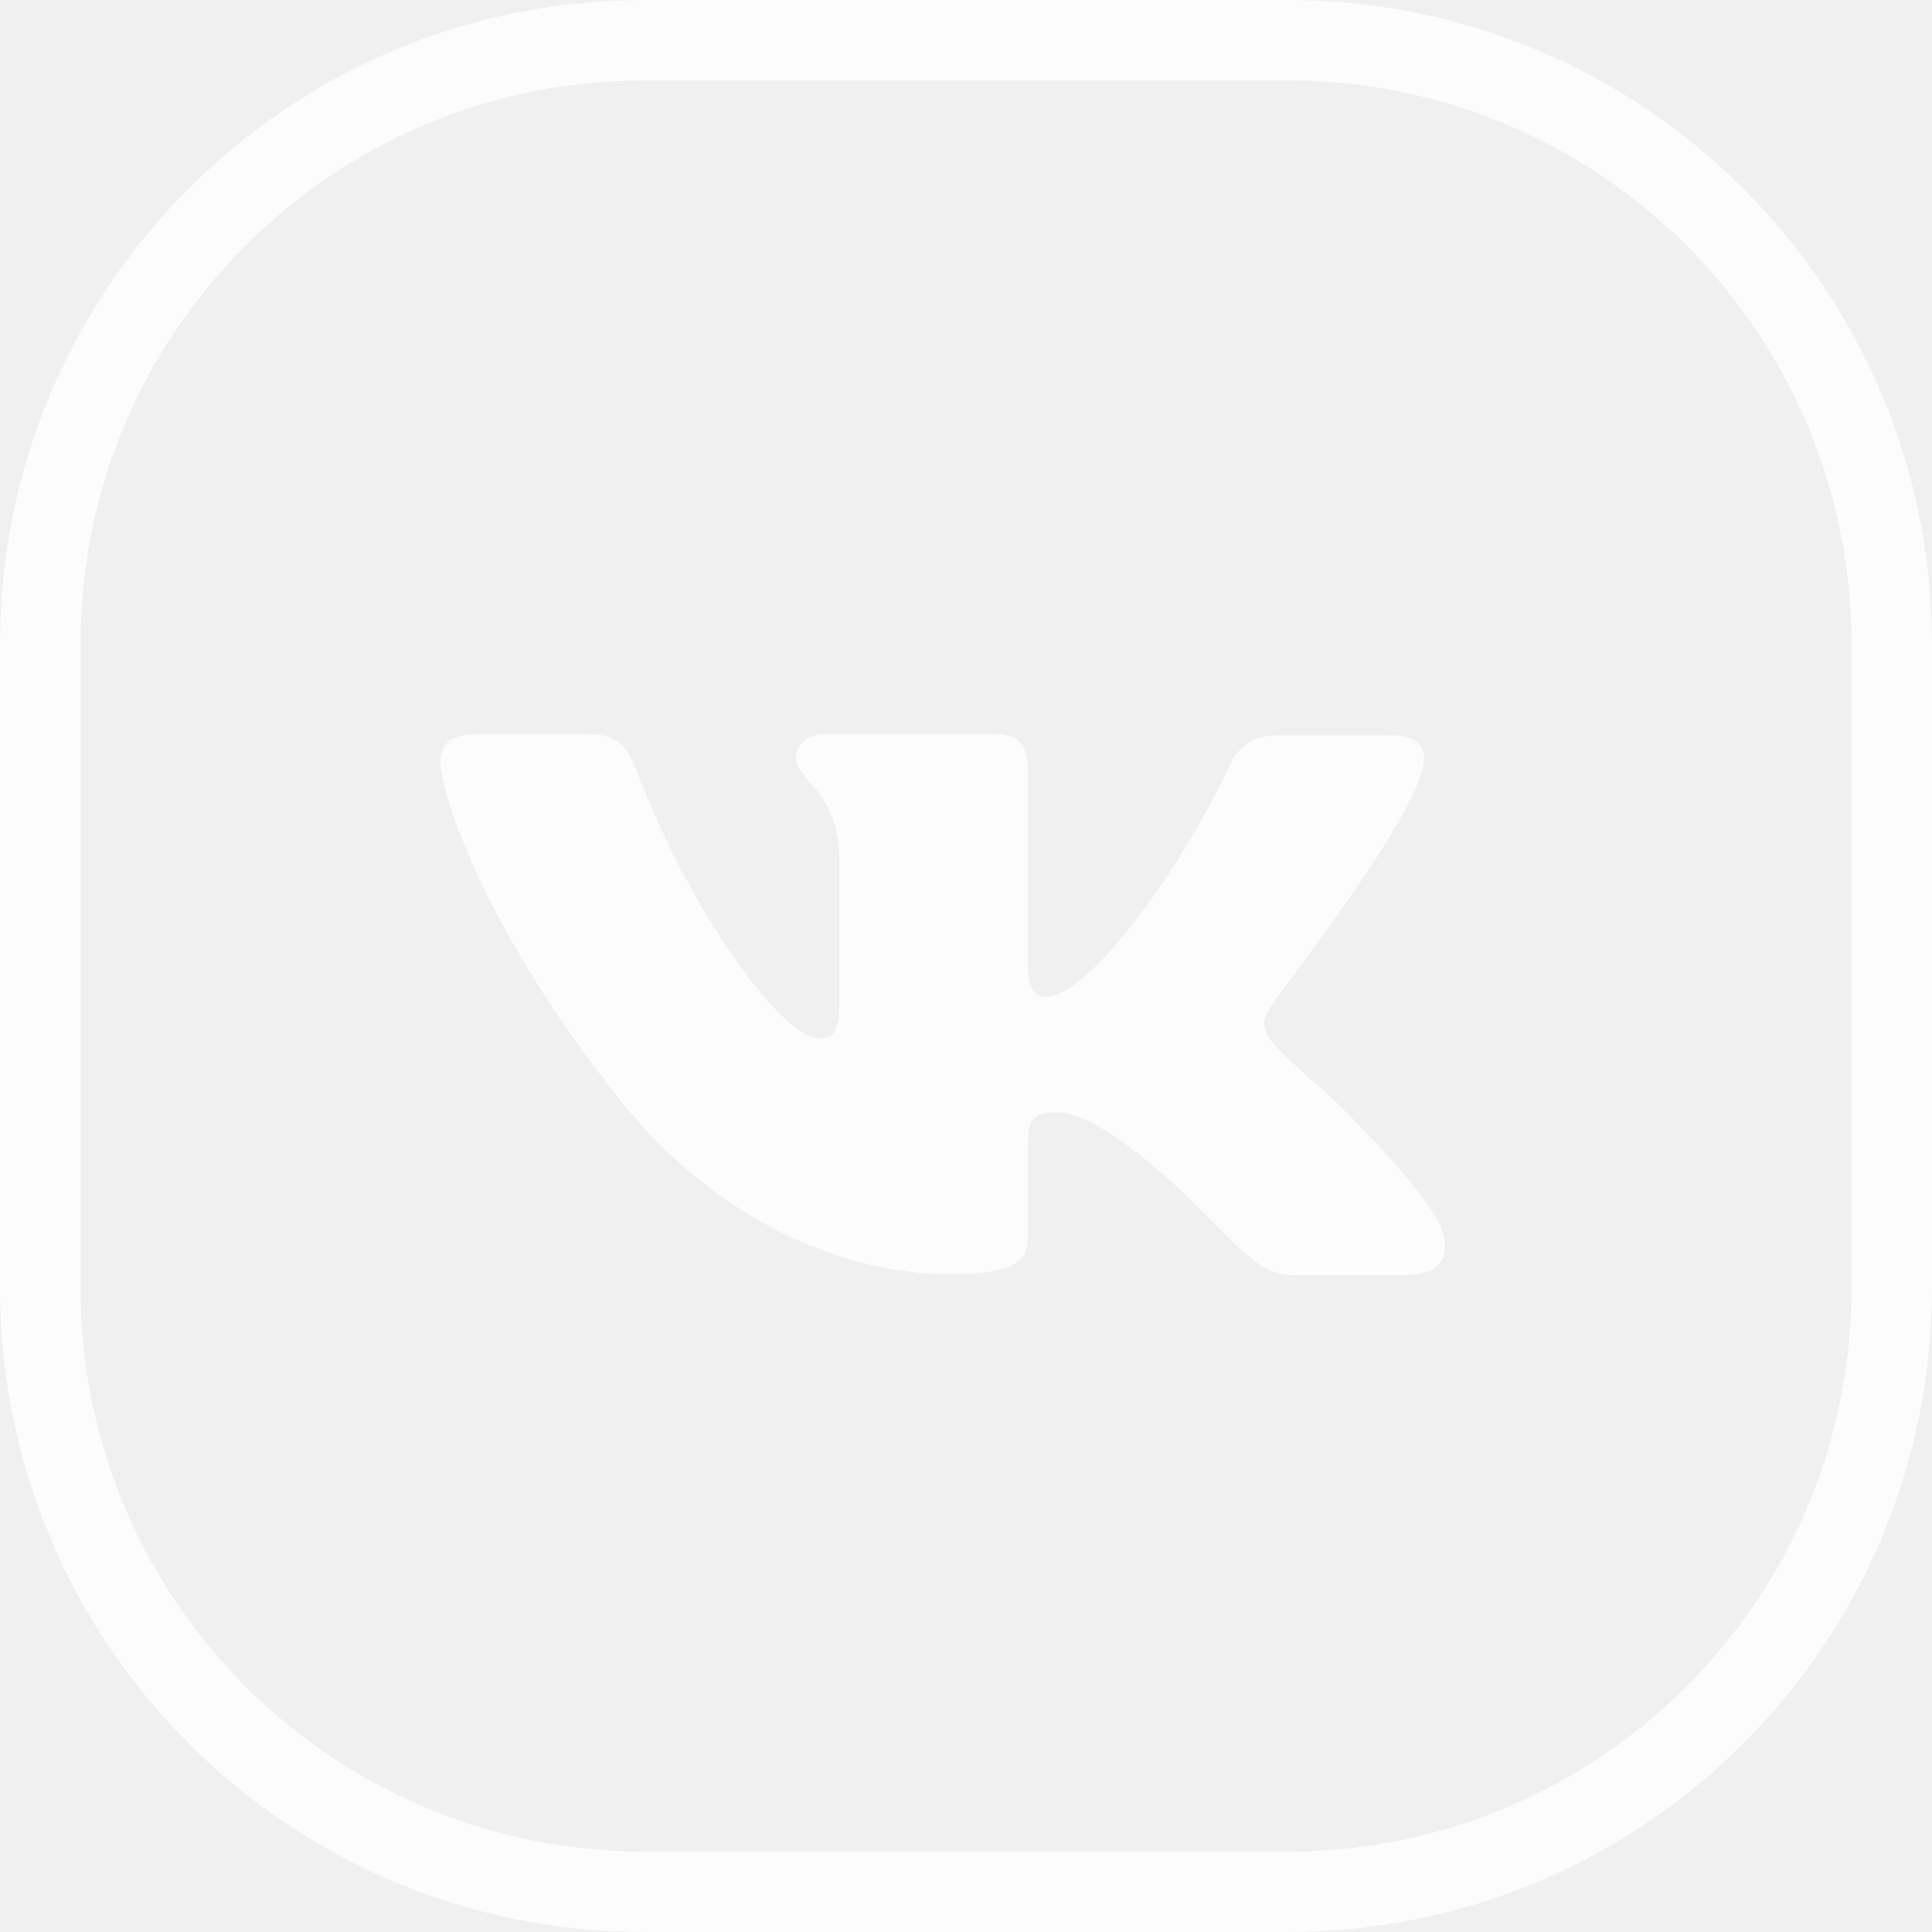
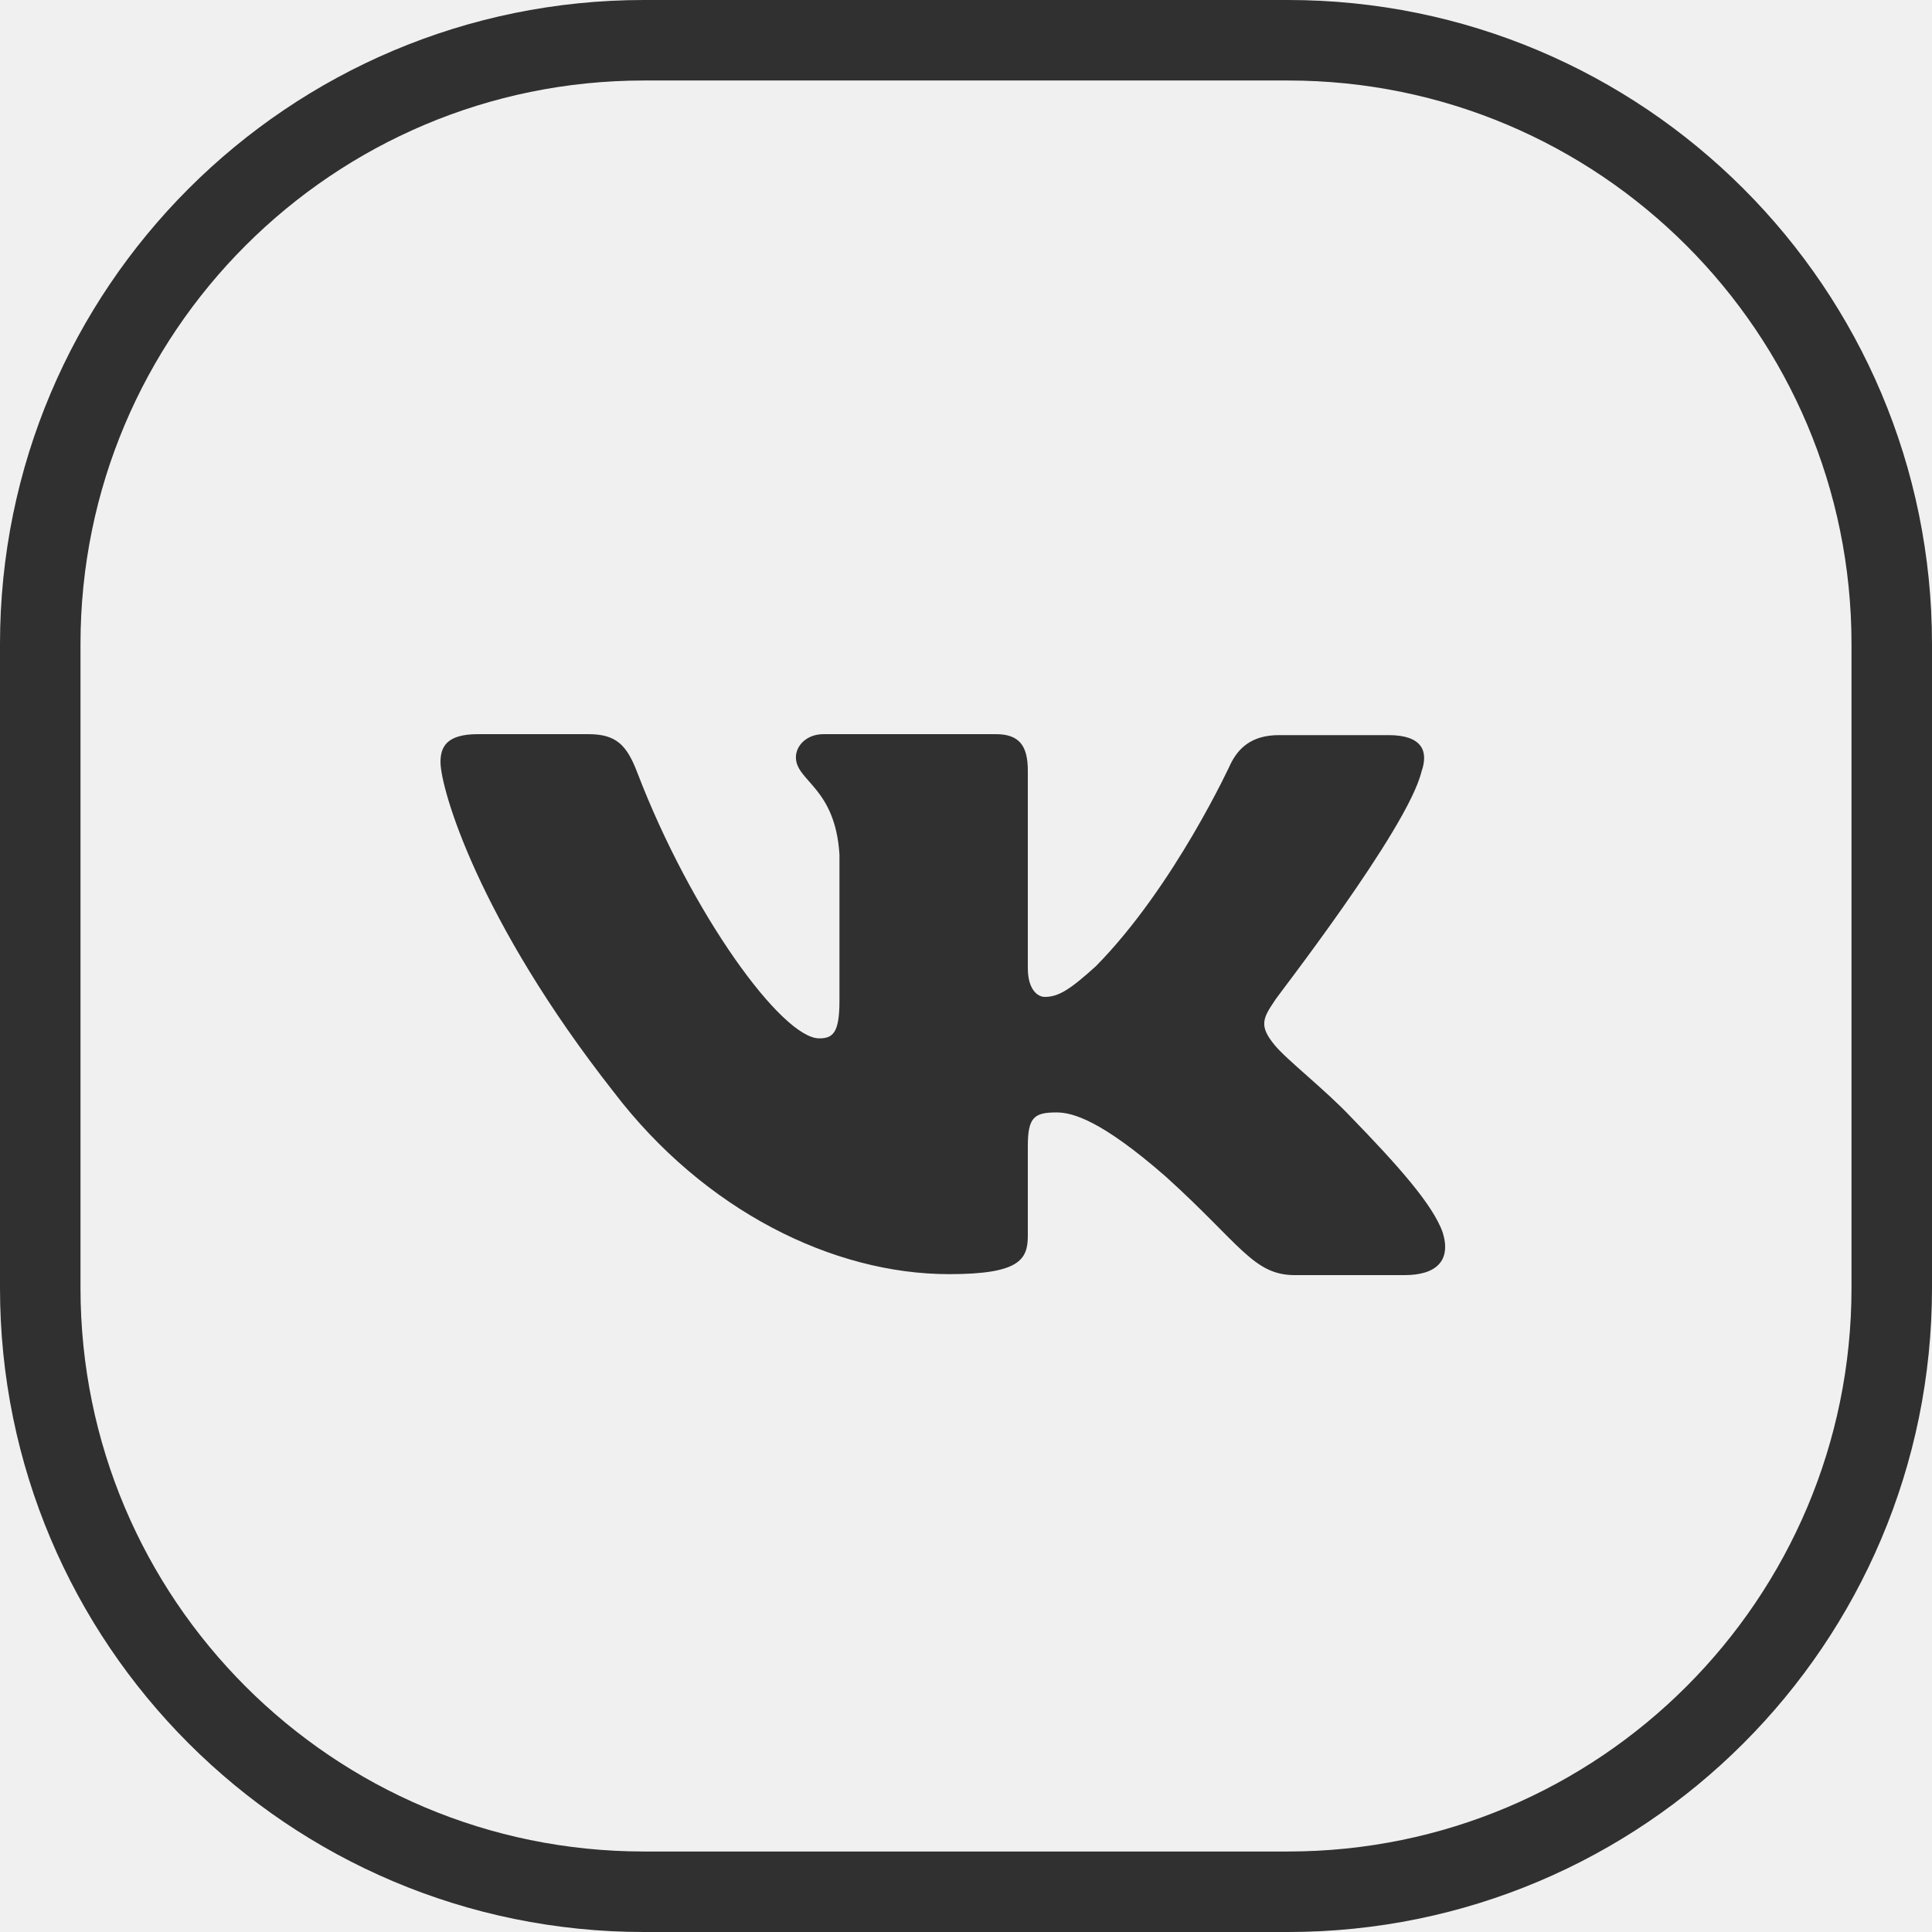
<svg xmlns="http://www.w3.org/2000/svg" width="24" height="24" viewBox="0 0 24 24" fill="none">
-   <rect x="0.5" y="0.5" width="23" height="23" rx="7.5" stroke="white" stroke-opacity="0.8" />
-   <path fill-rule="evenodd" clip-rule="evenodd" d="M17.658 9.586C17.751 9.323 17.658 9.132 17.249 9.132H15.887C15.543 9.132 15.385 9.299 15.292 9.479C15.292 9.479 14.592 11.009 13.614 12.002C13.297 12.289 13.151 12.384 12.979 12.384C12.887 12.384 12.768 12.289 12.768 12.026V9.574C12.768 9.264 12.662 9.12 12.371 9.12H10.23C10.019 9.12 9.887 9.264 9.887 9.407C9.887 9.706 10.376 9.778 10.428 10.615V12.432C10.428 12.827 10.349 12.899 10.177 12.899C9.715 12.899 8.591 11.356 7.917 9.598C7.785 9.252 7.653 9.12 7.309 9.12H5.935C5.538 9.12 5.472 9.288 5.472 9.467C5.472 9.79 5.935 11.416 7.626 13.568C8.75 15.039 10.349 15.828 11.79 15.828C12.662 15.828 12.768 15.649 12.768 15.35V14.238C12.768 13.879 12.847 13.819 13.125 13.819C13.323 13.819 13.68 13.915 14.486 14.62C15.411 15.457 15.57 15.84 16.085 15.84H17.447C17.843 15.84 18.028 15.661 17.923 15.314C17.804 14.967 17.354 14.465 16.773 13.867C16.456 13.532 15.98 13.162 15.834 12.982C15.636 12.743 15.689 12.648 15.834 12.432C15.821 12.432 17.486 10.304 17.658 9.586Z" fill="white" fill-opacity="0.8" />
+   <rect x="0.5" y="0.5" width="23" height="23" rx="7.5" stroke="currentColor" stroke-opacity="0.8" />
+   <path fill-rule="evenodd" clip-rule="evenodd" d="M17.658 9.586C17.751 9.323 17.658 9.132 17.249 9.132H15.887C15.543 9.132 15.385 9.299 15.292 9.479C15.292 9.479 14.592 11.009 13.614 12.002C13.297 12.289 13.151 12.384 12.979 12.384C12.887 12.384 12.768 12.289 12.768 12.026V9.574C12.768 9.264 12.662 9.12 12.371 9.12H10.23C10.019 9.12 9.887 9.264 9.887 9.407C9.887 9.706 10.376 9.778 10.428 10.615V12.432C10.428 12.827 10.349 12.899 10.177 12.899C9.715 12.899 8.591 11.356 7.917 9.598C7.785 9.252 7.653 9.12 7.309 9.12H5.935C5.538 9.12 5.472 9.288 5.472 9.467C5.472 9.79 5.935 11.416 7.626 13.568C8.75 15.039 10.349 15.828 11.79 15.828C12.662 15.828 12.768 15.649 12.768 15.35V14.238C12.768 13.879 12.847 13.819 13.125 13.819C13.323 13.819 13.68 13.915 14.486 14.62C15.411 15.457 15.57 15.84 16.085 15.84H17.447C17.843 15.84 18.028 15.661 17.923 15.314C17.804 14.967 17.354 14.465 16.773 13.867C16.456 13.532 15.98 13.162 15.834 12.982C15.636 12.743 15.689 12.648 15.834 12.432C15.821 12.432 17.486 10.304 17.658 9.586Z" fill="currentColor" fill-opacity="0.8" />
</svg>
